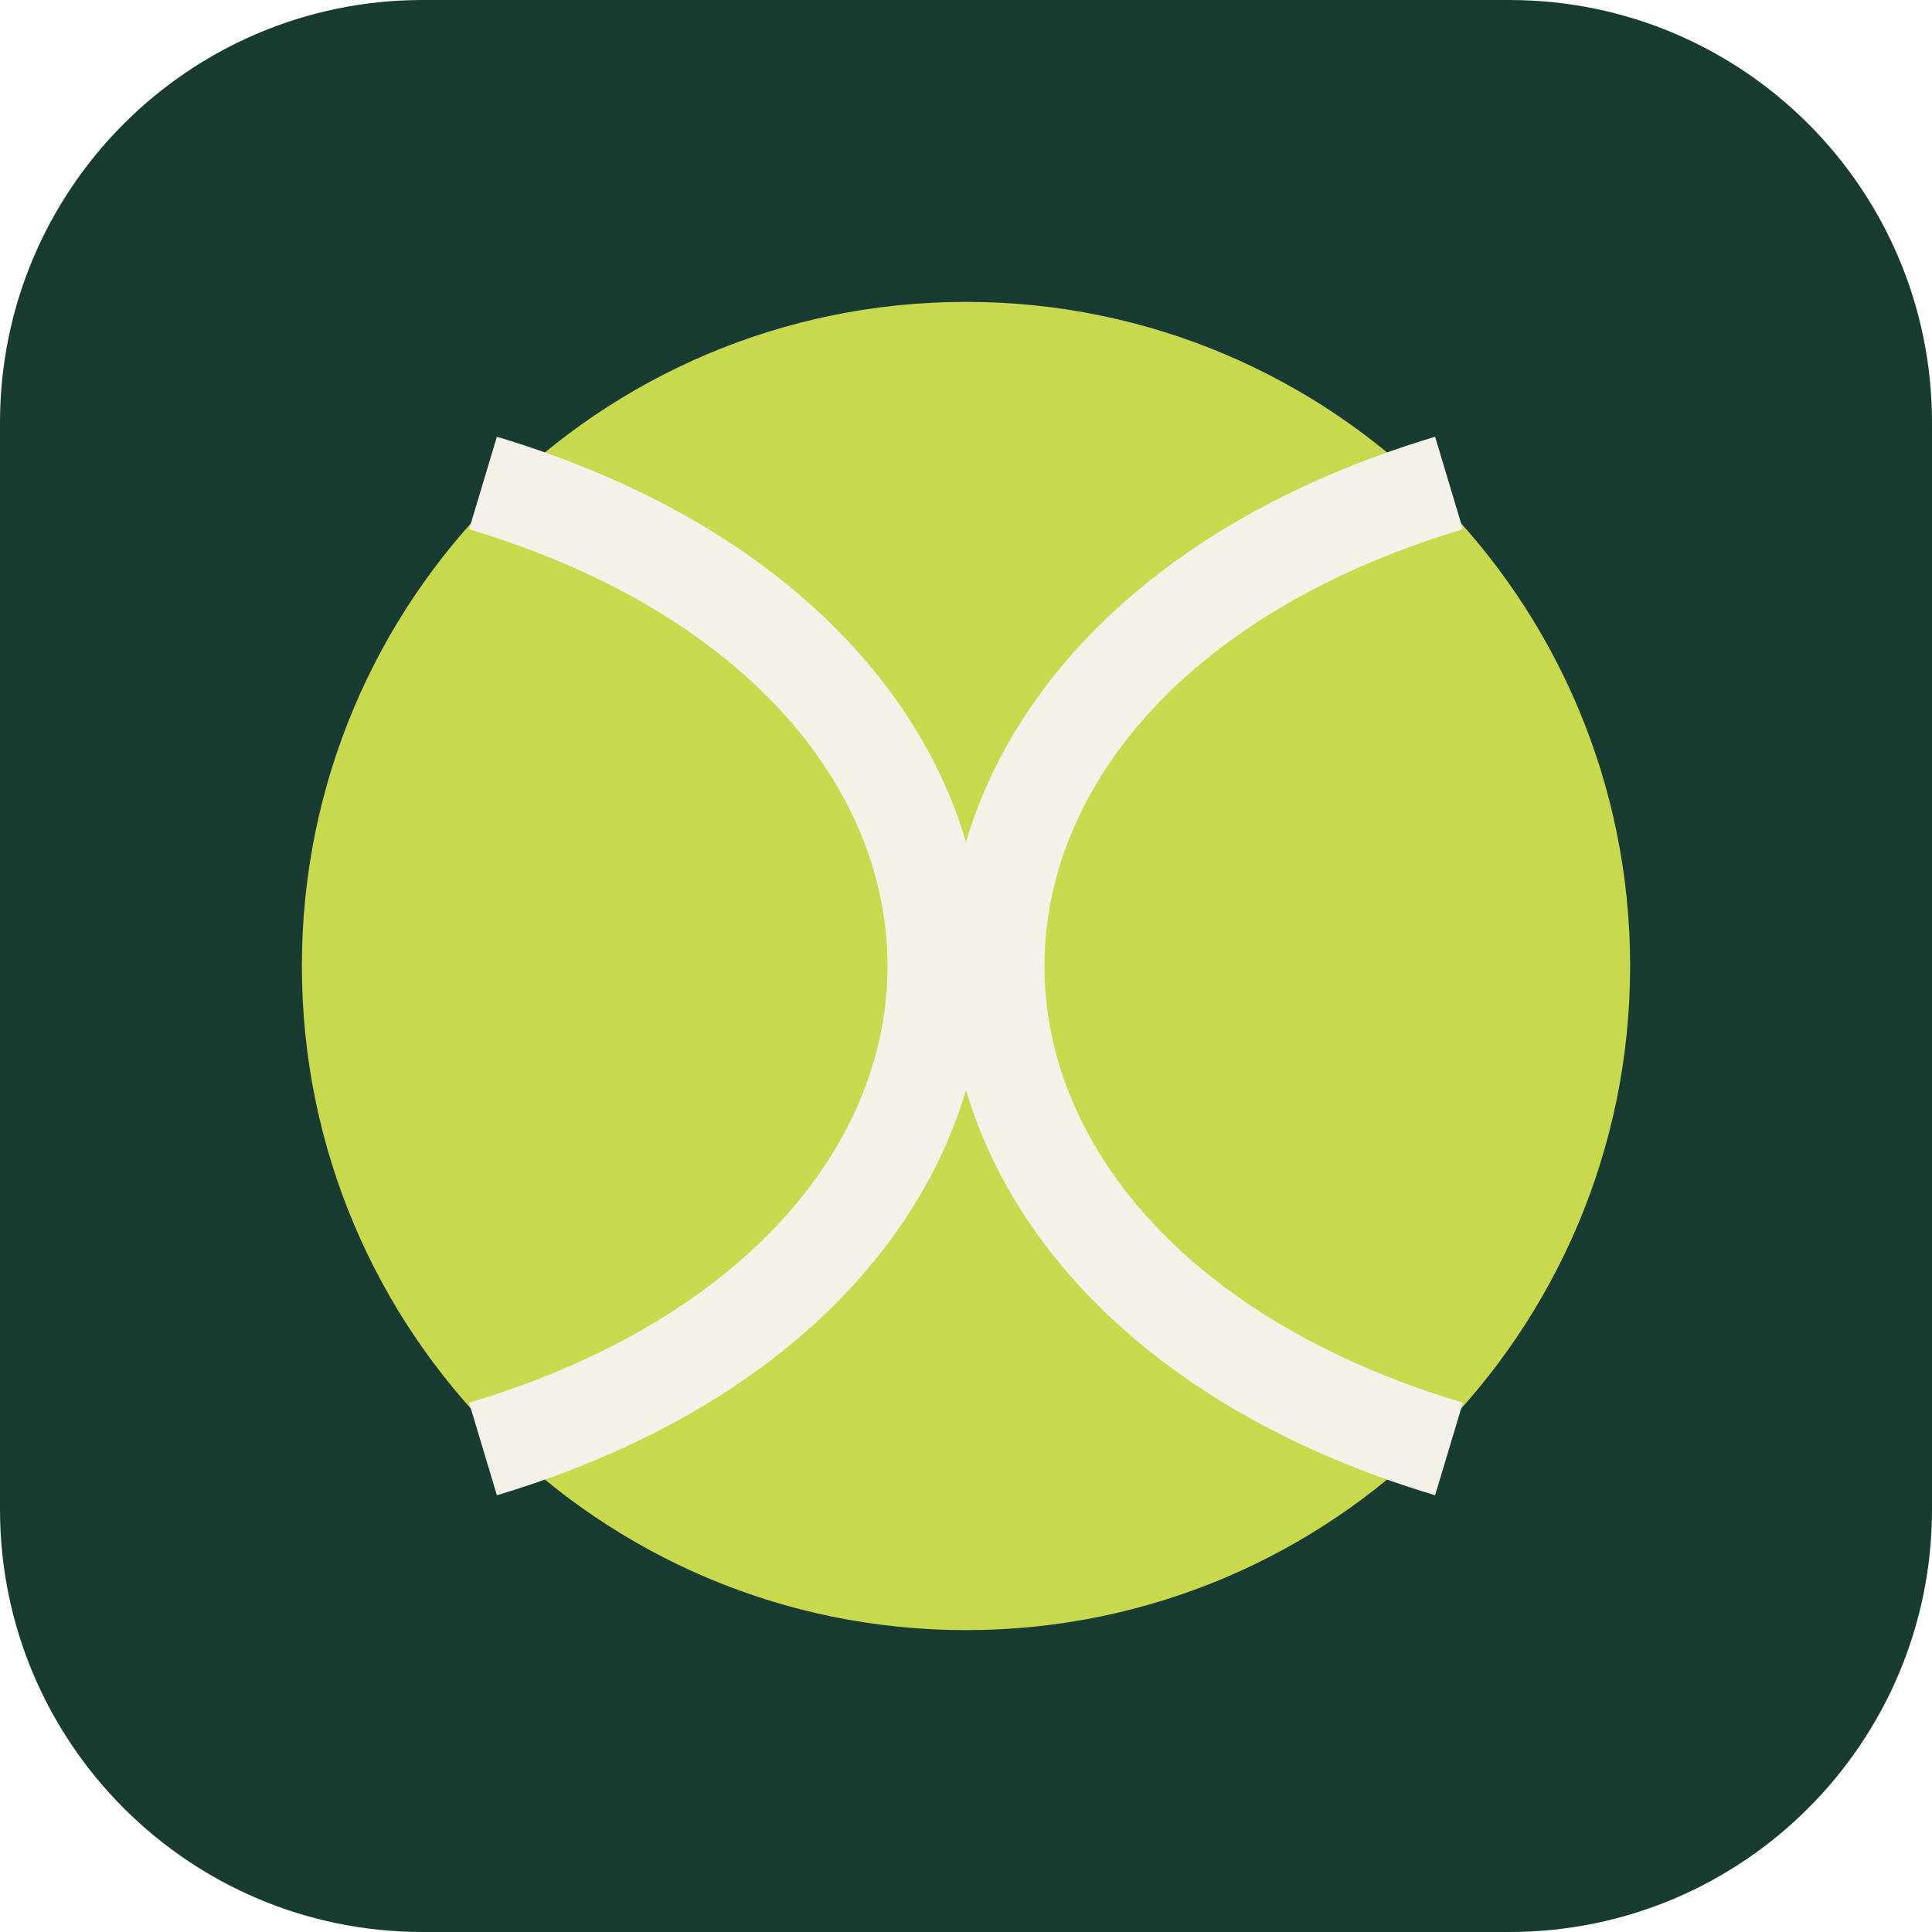
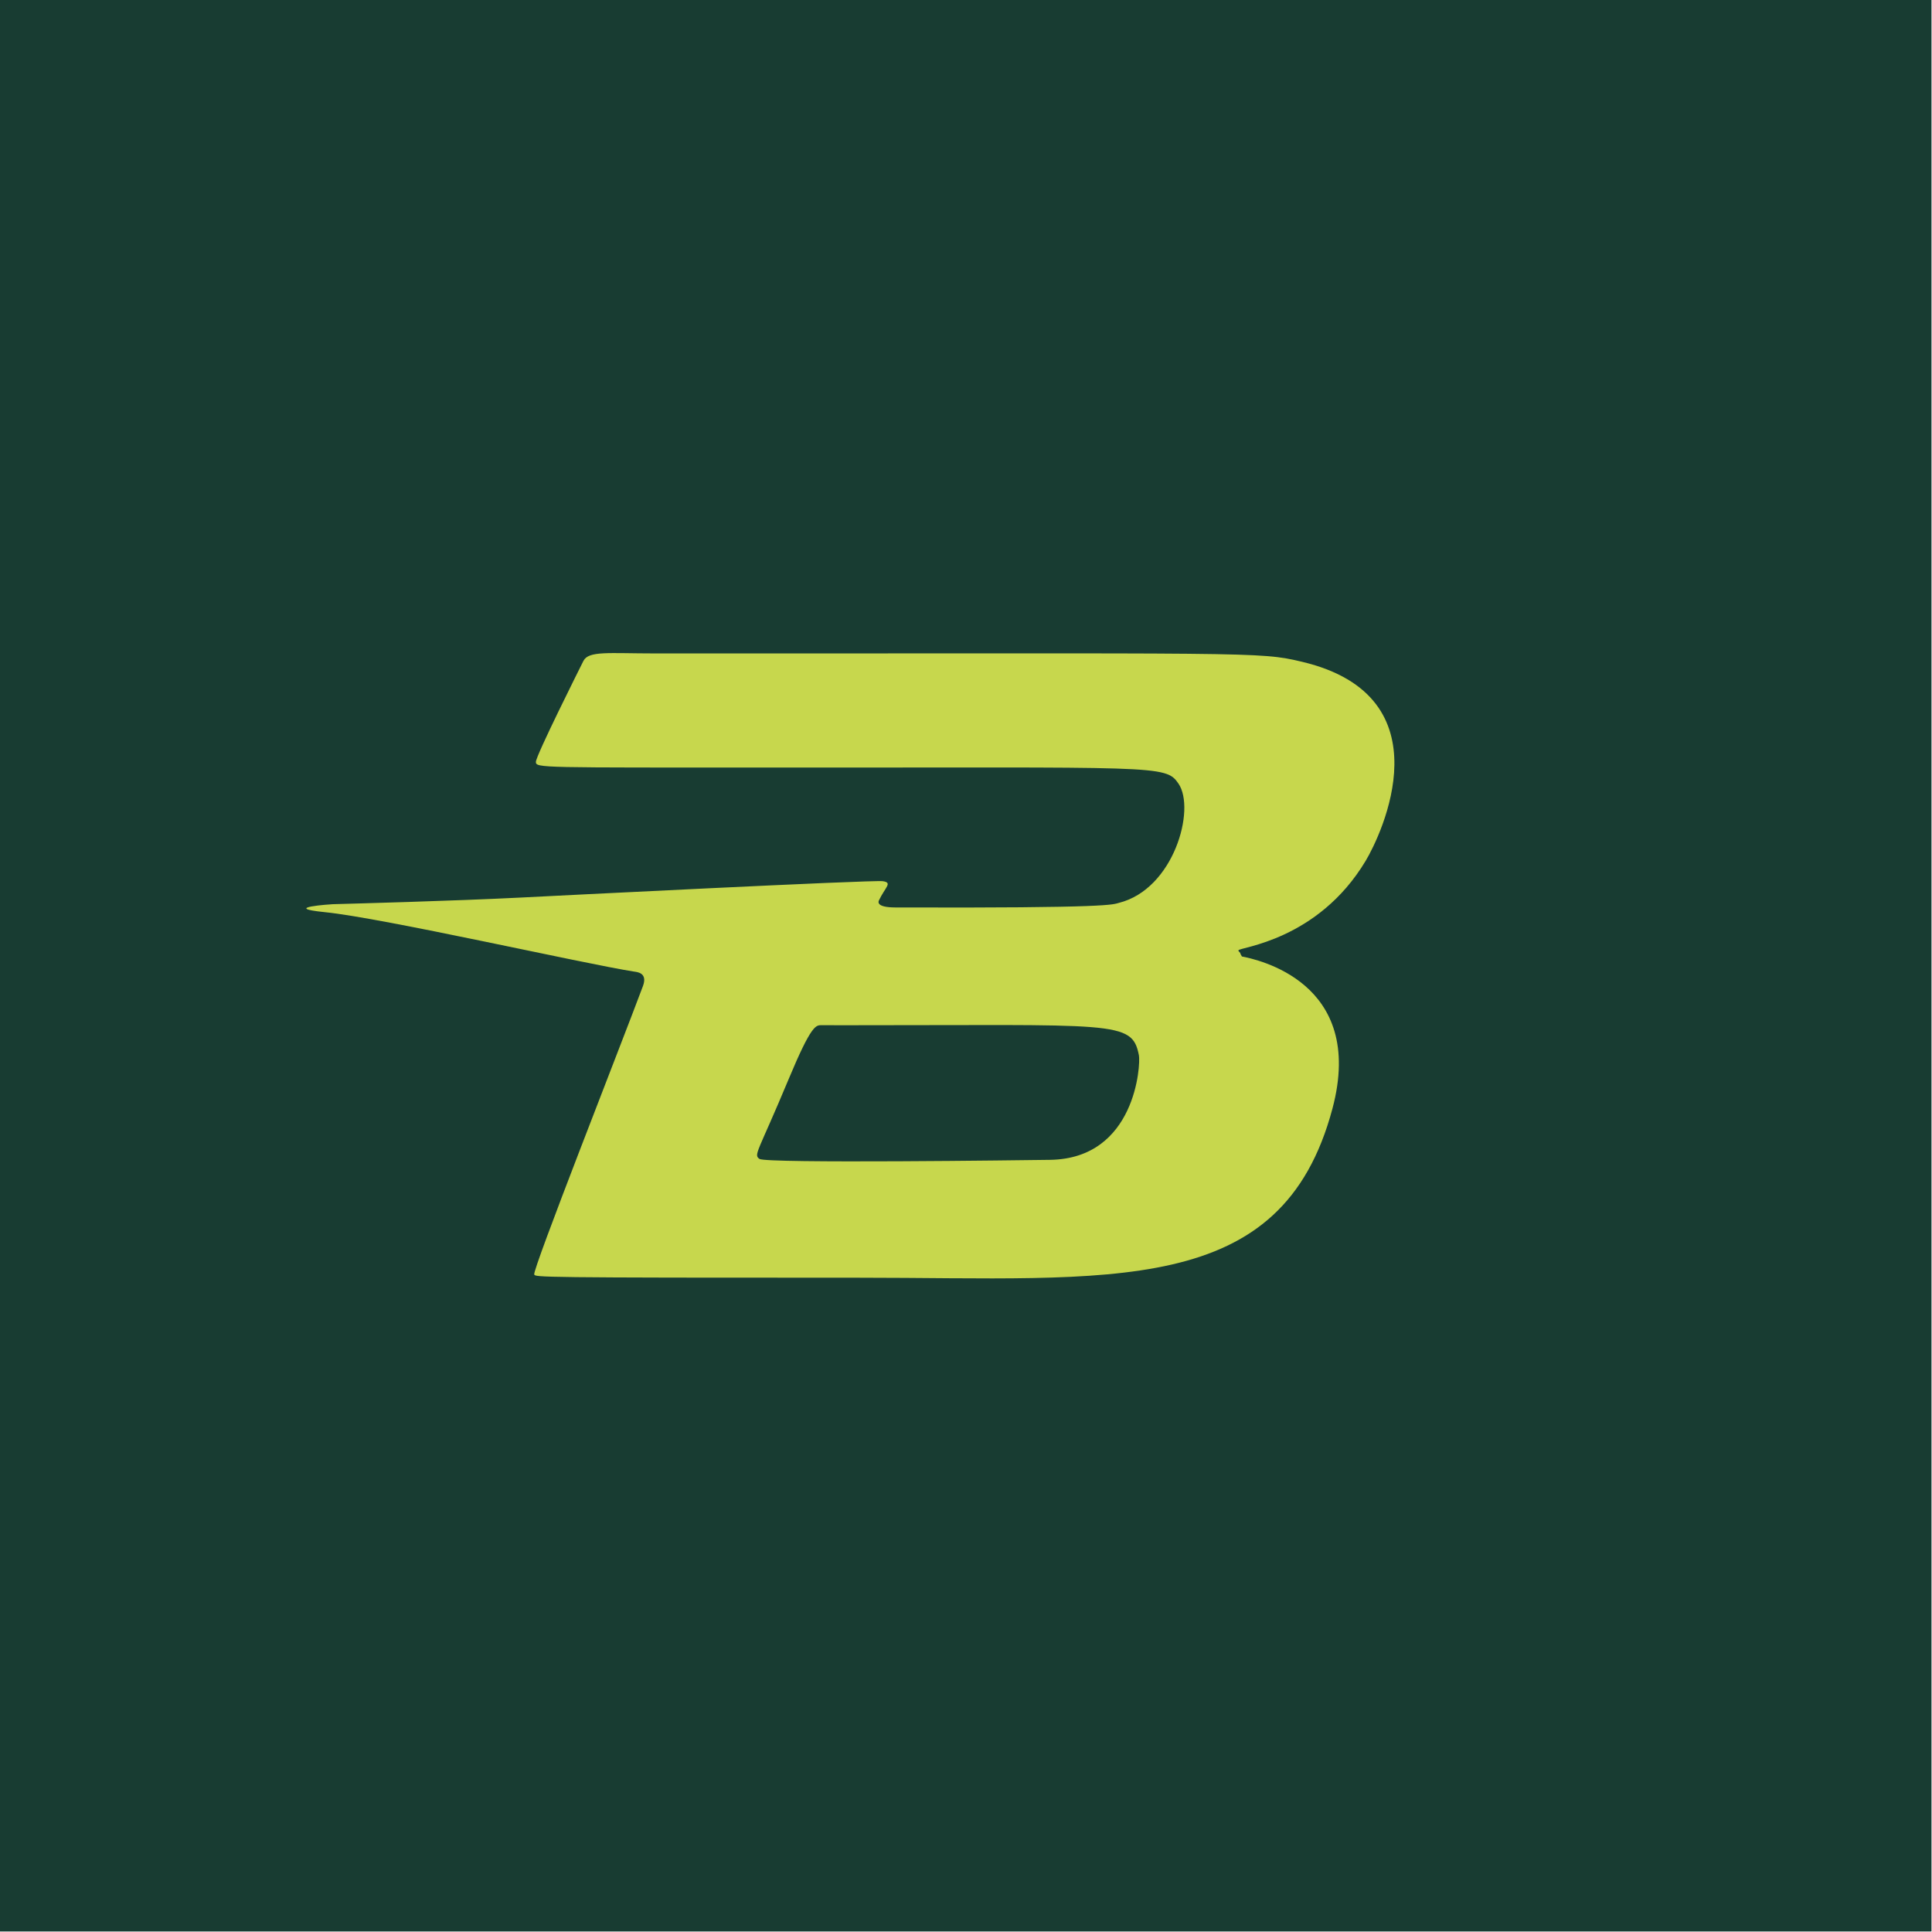
- <svg xmlns="http://www.w3.org/2000/svg" viewBox="0 0 32 32">
-   <rect width="32" height="32" rx="7" fill="#183C32" />
-   <circle cx="16" cy="16" r="11" fill="#C9D94E" />
-   <path d="M8 8c10 3 10 13 0 16M24 8c-10 3-10 13 0 16" fill="none" stroke="#F4F1E8" stroke-width="1.6" />
+ <svg xmlns="http://www.w3.org/2000/svg" width="100%" height="100%" viewBox="0 0 946 946" version="1.1" xml:space="preserve" style="fill-rule:evenodd;clip-rule:evenodd;stroke-linejoin:round;stroke-miterlimit:2;">
+   <g transform="matrix(1,0,0,1,-767.2841,-2207)">
+     <g>
+       <g transform="matrix(1,0,0,1,-27.7159,2100)">
+         <rect x="795" y="107" width="945.747" height="945.747" style="fill:rgb(24,60,50);" />
+       </g>
+       <g transform="matrix(1.995117,0,0,1.995117,895.349,2427.407)">
+         <path d="M240.23,123.599C240.354,123.821 240.477,124.043 240.6,124.265C244.008,124.948 271.139,130.383 262.829,161.586C250.382,208.324 208.954,203.097 146.5,203.108C67.464,203.122 67.283,202.976 66.924,202.325C66.381,201.34 88.133,146.199 93.603,131.536C94.832,128.239 92.146,128.089 91.43,127.977C78.756,125.984 29.995,114.856 15.541,113.394C4.386,112.266 17.264,111.443 17.484,111.437C21.168,111.338 47.08,110.644 63.515,109.813C70.629,109.453 150.061,105.437 152.457,105.791C154.957,106.16 153.074,107.224 151.521,110.507C151.373,110.821 150.824,112.22 155.503,112.236C208.837,112.42 208.811,111.516 210.402,111.117C223.935,107.726 229.305,88.101 225.044,81.857C221.852,77.179 220.46,77.946 125.501,77.906C68.345,77.883 67.324,78.041 67.332,76.508C67.339,74.994 78.008,53.701 78.989,51.744C80.261,49.205 85.135,49.89 96.498,49.894C244.496,49.943 244.591,49.382 255.4,51.954C291.223,60.478 274.718,94.547 270.983,100.781C259.215,120.427 239.938,121.986 239.755,122.756C239.681,123.07 240.305,123.285 240.23,123.599ZM142.5,141.146C209.911,141.164 213.614,139.887 215.328,148.53C215.771,150.763 214.551,173.897 193.49,174.179C187.787,174.255 123.868,175.111 122.206,173.954C120.673,172.887 121.841,172.42 129.337,154.433C135.027,140.78 136.086,141.141 137.49,141.131C139.16,141.119 140.83,141.158 142.5,141.146Z" style="fill:rgb(201,217,78);fill-opacity:0.99;" />
+       </g>
+     </g>
+   </g>
</svg>
